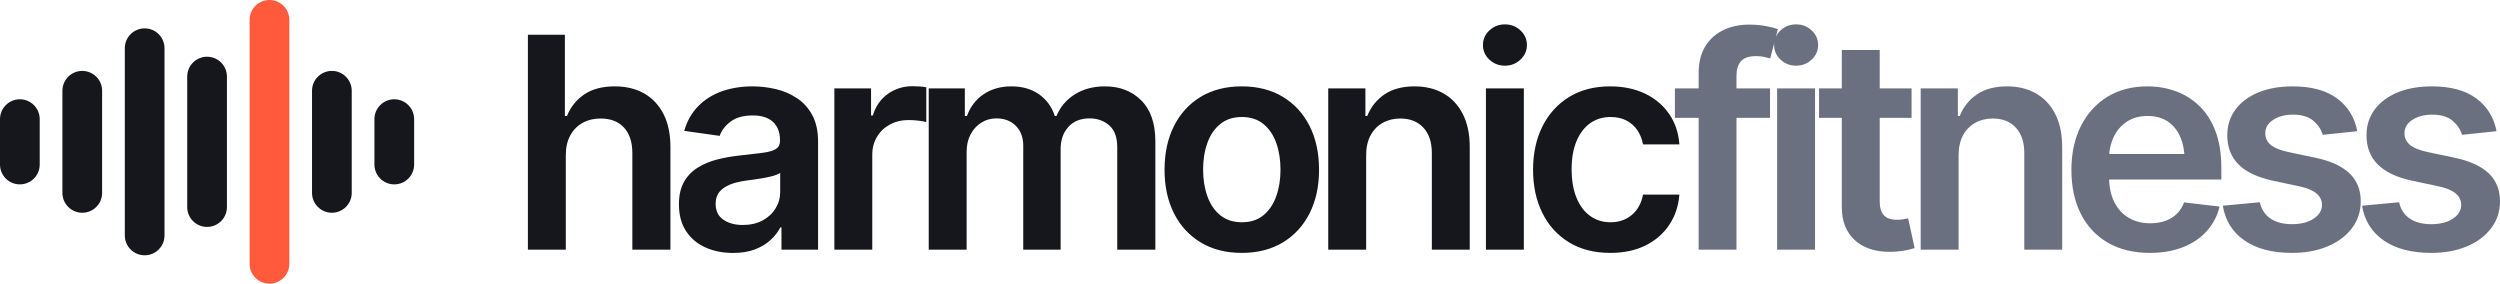
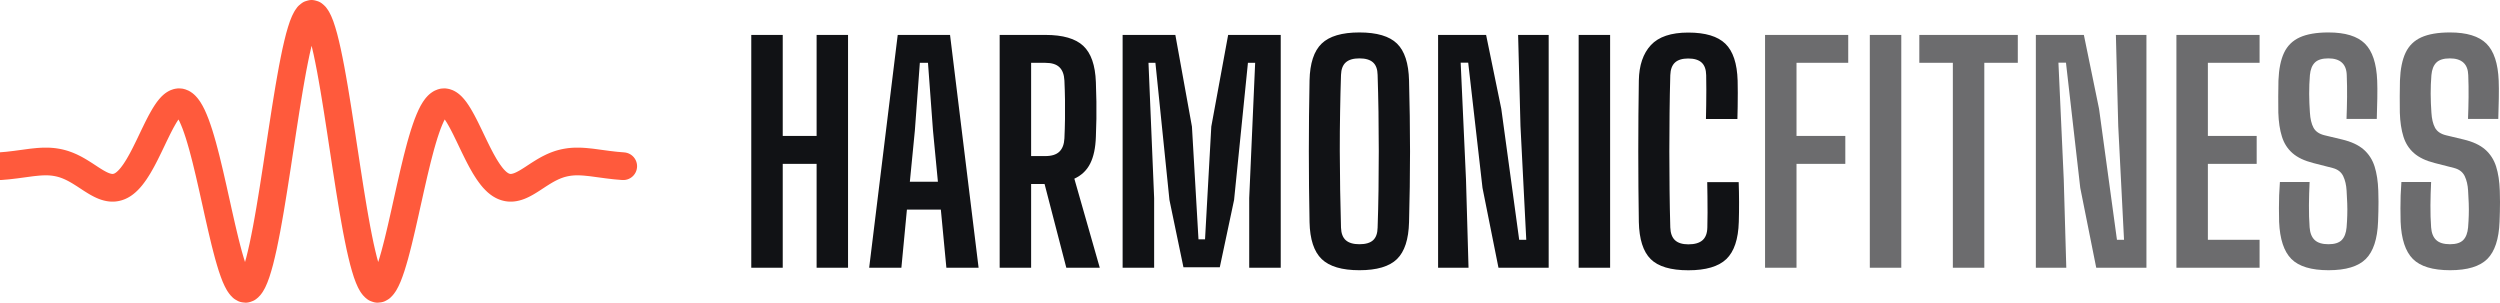
- <svg xmlns="http://www.w3.org/2000/svg" viewBox="0 0 846.1 96" width="846.1" height="96" role="img" aria-label="HarmonicFitness">
-   <rect x="0" y="33.6" width="13.44" height="28.8" rx="6.72" fill="#15171C" />
-   <rect x="21.12" y="24" width="13.44" height="48" rx="6.72" fill="#15171C" />
-   <rect x="42.24" y="9.6" width="13.44" height="76.8" rx="6.72" fill="#15171C" />
-   <rect x="63.36" y="19.2" width="13.44" height="57.6" rx="6.72" fill="#15171C" />
-   <rect x="84.48" y="0" width="13.44" height="96" rx="6.72" fill="#FF5A3C" />
-   <rect x="105.6" y="24" width="13.44" height="48" rx="6.72" fill="#15171C" />
-   <rect x="126.72" y="33.6" width="13.44" height="28.8" rx="6.72" fill="#15171C" />
-   <path d="M191.49 52.55V84.5H178.66V11.75H191.18V39.25H191.88Q193.77 34.61 197.79 31.92Q201.8 29.23 208.09 29.23Q213.74 29.23 217.97 31.61Q222.2 34 224.55 38.59Q226.9 43.17 226.9 49.79V84.5H214.01V51.79Q214.01 46.24 211.18 43.17Q208.35 40.11 203.27 40.11Q199.82 40.11 197.18 41.58Q194.53 43.05 193.01 45.82Q191.49 48.58 191.49 52.55ZM248.08 85.61Q242.88 85.61 238.72 83.73Q234.56 81.85 232.17 78.19Q229.78 74.53 229.78 69.17Q229.78 64.56 231.5 61.55Q233.21 58.53 236.17 56.71Q239.12 54.89 242.82 53.95Q246.52 53.02 250.5 52.61Q255.32 52.09 258.29 51.69Q261.25 51.29 262.61 50.41Q263.98 49.53 263.98 47.7V47.45Q263.98 43.47 261.62 41.27Q259.26 39.07 254.76 39.07Q250.05 39.07 247.3 41.13Q244.54 43.18 243.57 45.98L231.57 44.29Q233 39.3 236.28 35.96Q239.55 32.61 244.26 30.92Q248.98 29.23 254.7 29.23Q258.61 29.23 262.51 30.14Q266.42 31.05 269.67 33.19Q272.93 35.32 274.9 38.95Q276.87 42.58 276.87 47.98V84.5H264.48V76.96H264.09Q262.93 79.25 260.8 81.21Q258.67 83.18 255.52 84.4Q252.37 85.61 248.08 85.61ZM251.38 76.14Q255.27 76.14 258.11 74.6Q260.95 73.05 262.5 70.5Q264.05 67.95 264.05 64.93V58.5Q263.42 59 262 59.43Q260.58 59.85 258.79 60.18Q256.99 60.52 255.26 60.75Q253.52 60.99 252.26 61.16Q249.38 61.56 247.1 62.45Q244.83 63.35 243.51 64.92Q242.2 66.49 242.2 68.99Q242.2 72.52 244.78 74.33Q247.37 76.14 251.38 76.14ZM282.38 84.5V29.91H294.8V39.07H295.39Q296.88 34.31 300.54 31.74Q304.2 29.17 308.86 29.17Q309.93 29.17 311.26 29.26Q312.58 29.35 313.49 29.54V41.32Q312.64 41.04 310.88 40.84Q309.13 40.63 307.5 40.63Q303.97 40.63 301.18 42.15Q298.38 43.66 296.8 46.32Q295.21 48.97 295.21 52.45V84.5ZM314.32 84.5V29.91H326.54V39.25H327.25Q328.96 34.56 332.9 31.89Q336.85 29.23 342.29 29.23Q347.83 29.23 351.65 31.91Q355.46 34.6 356.99 39.25H357.58Q359.41 34.69 363.73 31.96Q368.04 29.23 373.96 29.23Q381.48 29.23 386.25 33.98Q391.02 38.73 391.02 47.86V84.5H378.12V49.85Q378.12 44.79 375.41 42.43Q372.7 40.07 368.79 40.07Q364.15 40.07 361.56 42.97Q358.96 45.88 358.96 50.44V84.5H346.31V49.32Q346.31 45.12 343.8 42.59Q341.29 40.07 337.21 40.07Q334.42 40.07 332.14 41.49Q329.85 42.92 328.5 45.44Q327.15 47.96 327.15 51.32V84.5ZM420.25 85.59Q412.27 85.59 406.4 82.07Q400.53 78.54 397.33 72.21Q394.13 65.87 394.13 57.47Q394.13 48.98 397.33 42.63Q400.53 36.28 406.4 32.75Q412.27 29.23 420.25 29.23Q428.26 29.23 434.13 32.75Q439.99 36.28 443.21 42.63Q446.42 48.98 446.42 57.47Q446.42 65.87 443.21 72.21Q439.99 78.54 434.13 82.07Q428.26 85.59 420.25 85.59ZM420.29 75.22Q424.7 75.22 427.59 72.85Q430.48 70.48 431.93 66.43Q433.37 62.38 433.37 57.43Q433.37 52.4 431.93 48.37Q430.48 44.33 427.59 41.97Q424.7 39.6 420.29 39.6Q415.91 39.6 412.99 41.97Q410.07 44.33 408.63 48.37Q407.18 52.4 407.18 57.43Q407.18 62.38 408.63 66.43Q410.07 70.48 412.99 72.85Q415.91 75.22 420.29 75.22ZM462.36 52.55V84.5H449.53V29.91H462.11V39.25H462.73Q464.6 34.64 468.59 31.93Q472.59 29.23 478.73 29.23Q484.36 29.23 488.56 31.63Q492.76 34.03 495.09 38.63Q497.42 43.22 497.42 49.79V84.5H484.59V51.79Q484.59 46.33 481.75 43.22Q478.9 40.11 473.93 40.11Q470.57 40.11 467.96 41.58Q465.34 43.05 463.85 45.82Q462.36 48.58 462.36 52.55ZM502.9 84.5V29.91H515.73V84.5ZM509.33 22.23Q506.26 22.23 504.07 20.19Q501.89 18.14 501.89 15.24Q501.89 12.33 504.07 10.29Q506.26 8.25 509.33 8.25Q512.39 8.25 514.58 10.29Q516.77 12.33 516.77 15.23Q516.77 18.13 514.58 20.18Q512.39 22.23 509.33 22.23ZM544.97 85.59Q536.84 85.59 530.99 82Q525.13 78.4 521.99 72.06Q518.85 65.72 518.85 57.47Q518.85 49.1 522.04 42.75Q525.22 36.39 531.08 32.81Q536.93 29.23 544.91 29.23Q551.59 29.23 556.7 31.66Q561.81 34.1 564.87 38.51Q567.94 42.93 568.37 48.86H556.06Q555.58 46.21 554.18 44.11Q552.77 42.01 550.48 40.8Q548.19 39.6 545.08 39.6Q541.12 39.6 538.16 41.71Q535.2 43.82 533.55 47.78Q531.9 51.74 531.9 57.25Q531.9 62.81 533.52 66.85Q535.14 70.89 538.12 73.05Q541.09 75.22 545.08 75.22Q549.33 75.22 552.29 72.73Q555.25 70.23 556.06 65.85H568.37Q567.92 71.64 564.95 76.09Q561.99 80.54 556.92 83.07Q551.84 85.59 544.97 85.59Z" fill="#15171C" />
-   <path d="M599.05 29.91V39.89H566.85V29.91ZM574.89 84.5V24.77Q574.89 19.27 577.18 15.61Q579.47 11.96 583.34 10.14Q587.21 8.33 591.9 8.33Q595.28 8.33 597.89 8.87Q600.49 9.41 601.71 9.83L599.11 19.79Q598.3 19.53 597.08 19.26Q595.87 18.99 594.31 18.99Q590.72 18.99 589.2 20.74Q587.69 22.48 587.69 25.69V84.5ZM601.45 84.5V29.91H614.28V84.5ZM607.87 22.23Q604.81 22.23 602.62 20.19Q600.43 18.14 600.43 15.24Q600.43 12.33 602.62 10.29Q604.81 8.25 607.87 8.25Q610.94 8.25 613.13 10.29Q615.32 12.33 615.32 15.23Q615.32 18.13 613.13 20.18Q610.94 22.23 607.87 22.23ZM646.95 29.91V39.89H615.64V29.91ZM623.34 16.92H636.17V68.09Q636.17 71.33 637.58 72.85Q638.98 74.38 642.05 74.38Q642.9 74.38 643.92 74.25Q644.94 74.11 645.8 73.91L647.99 83.97Q645.94 84.61 643.83 84.92Q641.73 85.24 639.65 85.24Q632.02 85.24 627.68 81.22Q623.34 77.2 623.34 70.18ZM662.87 52.55V84.5H650.04V29.91H662.62V39.25H663.24Q665.11 34.64 669.1 31.93Q673.1 29.23 679.24 29.23Q684.88 29.23 689.07 31.63Q693.27 34.03 695.6 38.63Q697.93 43.22 697.93 49.79V84.5H685.1V51.79Q685.1 46.33 682.26 43.22Q679.42 40.11 674.45 40.11Q671.09 40.11 668.47 41.58Q665.85 43.05 664.36 45.82Q662.87 48.58 662.87 52.55ZM727.59 85.59Q719.38 85.59 713.41 82.15Q707.44 78.7 704.24 72.39Q701.05 66.07 701.05 57.53Q701.05 49.11 704.22 42.74Q707.4 36.37 713.17 32.8Q718.95 29.23 726.75 29.23Q731.78 29.23 736.3 30.85Q740.83 32.47 744.32 35.83Q747.81 39.19 749.8 44.39Q751.79 49.6 751.79 56.79V60.75H707.05V52.12H745.4L739.41 54.66Q739.41 50.05 737.99 46.59Q736.58 43.13 733.78 41.19Q730.98 39.25 726.83 39.25Q722.68 39.25 719.77 41.2Q716.85 43.16 715.32 46.44Q713.79 49.72 713.79 53.78V59.77Q713.79 64.78 715.53 68.32Q717.28 71.85 720.44 73.71Q723.59 75.57 727.75 75.57Q730.51 75.57 732.78 74.78Q735.04 73.98 736.69 72.4Q738.33 70.81 739.18 68.5L751.19 69.91Q750.05 74.64 746.9 78.17Q743.74 81.7 738.83 83.65Q733.93 85.59 727.59 85.59ZM797.8 44.4 786.1 45.63Q785.38 42.97 782.94 40.88Q780.51 38.8 776.04 38.8Q772.04 38.8 769.35 40.55Q766.65 42.3 766.65 45.07Q766.65 47.43 768.43 48.97Q770.21 50.52 774.35 51.43L783.66 53.39Q791.37 55.03 795.17 58.67Q798.97 62.31 798.97 68.13Q798.97 73.29 796 77.22Q793.02 81.16 787.77 83.38Q782.53 85.59 775.69 85.59Q765.68 85.59 759.59 81.36Q753.51 77.12 752.29 69.62L764.81 68.45Q765.66 72.12 768.46 73.99Q771.26 75.87 775.67 75.87Q780.25 75.87 783.05 73.99Q785.85 72.11 785.85 69.36Q785.85 64.75 778.49 63.13L769.17 61.14Q761.34 59.45 757.57 55.61Q753.8 51.78 753.8 45.83Q753.8 40.76 756.59 37.04Q759.37 33.32 764.36 31.27Q769.34 29.23 775.89 29.23Q785.51 29.23 791 33.34Q796.49 37.46 797.8 44.4ZM844.93 44.4 833.23 45.63Q832.5 42.97 830.07 40.88Q827.63 38.8 823.17 38.8Q819.16 38.8 816.47 40.55Q813.77 42.3 813.77 45.07Q813.77 47.43 815.56 48.97Q817.34 50.52 821.47 51.43L830.79 53.39Q838.49 55.03 842.29 58.67Q846.1 62.31 846.1 68.13Q846.1 73.29 843.12 77.22Q840.14 81.16 834.9 83.38Q829.65 85.59 822.82 85.59Q812.81 85.59 806.72 81.36Q800.63 77.12 799.42 69.62L811.94 68.45Q812.79 72.12 815.59 73.99Q818.38 75.87 822.8 75.87Q827.38 75.87 830.17 73.99Q832.97 72.11 832.97 69.36Q832.97 64.75 825.61 63.13L816.29 61.14Q808.46 59.45 804.69 55.61Q800.92 51.78 800.92 45.83Q800.92 40.76 803.71 37.04Q806.5 33.32 811.48 31.27Q816.46 29.23 823.01 29.23Q832.63 29.23 838.12 33.34Q843.62 37.46 844.93 44.4Z" fill="#6B7080" />
+ <svg xmlns="http://www.w3.org/2000/svg" viewBox="0 0 859.04 104" width="859.04" height="104" role="img" aria-label="HarmonicFitness">
+   <path d="M0 57.11 L0.59 57.06 L1.19 57.01 L1.78 56.96 L2.38 56.91 L2.97 56.85 L3.57 56.78 L4.16 56.71 L4.76 56.64 L5.35 56.57 L5.95 56.49 L6.54 56.41 L7.14 56.33 L7.73 56.25 L8.33 56.17 L8.92 56.09 L9.52 56.01 L10.11 55.93 L10.71 55.85 L11.3 55.78 L11.9 55.72 L12.49 55.66 L13.09 55.6 L13.68 55.56 L14.28 55.52 L14.87 55.5 L15.47 55.49 L16.06 55.49 L16.66 55.5 L17.25 55.53 L17.85 55.58 L18.44 55.64 L19.04 55.73 L19.63 55.83 L20.23 55.95 L20.82 56.09 L21.41 56.25 L22.01 56.43 L22.6 56.64 L23.2 56.86 L23.79 57.11 L24.39 57.37 L24.98 57.66 L25.58 57.96 L26.17 58.28 L26.77 58.62 L27.36 58.97 L27.96 59.34 L28.55 59.71 L29.15 60.09 L29.74 60.48 L30.34 60.87 L30.93 61.26 L31.53 61.65 L32.12 62.02 L32.72 62.39 L33.31 62.74 L33.91 63.07 L34.5 63.38 L35.1 63.66 L35.69 63.91 L36.29 64.12 L36.88 64.29 L37.48 64.42 L38.07 64.5 L38.67 64.53 L39.26 64.5 L39.86 64.41 L40.45 64.26 L41.05 64.05 L41.64 63.77 L42.24 63.42 L42.83 63 L43.42 62.51 L44.02 61.94 L44.61 61.31 L45.21 60.6 L45.8 59.82 L46.4 58.98 L46.99 58.07 L47.59 57.11 L48.18 56.08 L48.78 55.01 L49.37 53.89 L49.97 52.72 L50.56 51.53 L51.16 50.31 L51.75 49.08 L52.35 47.83 L52.94 46.59 L53.54 45.36 L54.13 44.15 L54.73 42.97 L55.32 41.84 L55.92 40.76 L56.51 39.74 L57.11 38.79 L57.7 37.93 L58.3 37.17 L58.89 36.51 L59.49 35.97 L60.08 35.56 L60.68 35.28 L61.27 35.14 L61.87 35.15 L62.46 35.31 L63.06 35.64 L63.65 36.13 L64.24 36.79 L64.84 37.62 L65.43 38.62 L66.03 39.79 L66.62 41.13 L67.22 42.63 L67.81 44.29 L68.41 46.1 L69 48.05 L69.6 50.14 L70.19 52.36 L70.79 54.68 L71.38 57.11 L71.98 59.61 L72.57 62.19 L73.17 64.82 L73.76 67.48 L74.36 70.15 L74.95 72.83 L75.55 75.48 L76.14 78.08 L76.74 80.62 L77.33 83.08 L77.93 85.43 L78.52 87.66 L79.12 89.74 L79.71 91.66 L80.31 93.4 L80.9 94.95 L81.5 96.27 L82.09 97.37 L82.69 98.23 L83.28 98.83 L83.88 99.17 L84.47 99.24 L85.06 99.03 L85.66 98.54 L86.25 97.76 L86.85 96.7 L87.44 95.36 L88.04 93.74 L88.63 91.84 L89.23 89.69 L89.82 87.28 L90.42 84.64 L91.01 81.77 L91.61 78.7 L92.2 75.44 L92.8 72.01 L93.39 68.44 L93.99 64.75 L94.58 60.96 L95.18 57.11 L95.77 53.2 L96.37 49.29 L96.96 45.38 L97.56 41.51 L98.15 37.7 L98.75 33.99 L99.34 30.4 L99.94 26.96 L100.53 23.69 L101.13 20.61 L101.72 17.76 L102.32 15.14 L102.91 12.78 L103.51 10.7 L104.1 8.91 L104.7 7.43 L105.29 6.27 L105.88 5.43 L106.48 4.93 L107.07 4.76 L107.67 4.93 L108.26 5.43 L108.86 6.27 L109.45 7.43 L110.05 8.91 L110.64 10.7 L111.24 12.78 L111.83 15.14 L112.43 17.76 L113.02 20.61 L113.62 23.69 L114.21 26.96 L114.81 30.4 L115.4 33.99 L116 37.7 L116.59 41.51 L117.19 45.38 L117.78 49.29 L118.38 53.2 L118.97 57.11 L119.57 60.96 L120.16 64.75 L120.76 68.44 L121.35 72.01 L121.95 75.44 L122.54 78.7 L123.14 81.77 L123.73 84.64 L124.33 87.28 L124.92 89.69 L125.52 91.84 L126.11 93.74 L126.71 95.36 L127.3 96.7 L127.89 97.76 L128.49 98.54 L129.08 99.03 L129.68 99.24 L130.27 99.17 L130.87 98.83 L131.46 98.23 L132.06 97.37 L132.65 96.27 L133.25 94.95 L133.84 93.4 L134.44 91.66 L135.03 89.74 L135.63 87.66 L136.22 85.43 L136.82 83.08 L137.41 80.62 L138.01 78.08 L138.6 75.48 L139.2 72.83 L139.79 70.15 L140.39 67.48 L140.98 64.82 L141.58 62.19 L142.17 59.61 L142.77 57.11 L143.36 54.68 L143.96 52.36 L144.55 50.14 L145.15 48.05 L145.74 46.1 L146.34 44.29 L146.93 42.63 L147.53 41.13 L148.12 39.79 L148.71 38.62 L149.31 37.62 L149.9 36.79 L150.5 36.13 L151.09 35.64 L151.69 35.31 L152.28 35.15 L152.88 35.14 L153.47 35.28 L154.07 35.56 L154.66 35.97 L155.26 36.51 L155.85 37.17 L156.45 37.93 L157.04 38.79 L157.64 39.74 L158.23 40.76 L158.83 41.84 L159.42 42.97 L160.02 44.15 L160.61 45.36 L161.21 46.59 L161.8 47.83 L162.4 49.08 L162.99 50.31 L163.59 51.53 L164.18 52.72 L164.78 53.89 L165.37 55.01 L165.97 56.08 L166.56 57.11 L167.16 58.07 L167.75 58.98 L168.35 59.82 L168.94 60.6 L169.53 61.31 L170.13 61.94 L170.72 62.51 L171.32 63 L171.91 63.42 L172.51 63.77 L173.1 64.05 L173.7 64.26 L174.29 64.41 L174.89 64.5 L175.48 64.53 L176.08 64.5 L176.67 64.42 L177.27 64.29 L177.86 64.12 L178.46 63.91 L179.05 63.66 L179.65 63.38 L180.24 63.07 L180.84 62.74 L181.43 62.39 L182.03 62.02 L182.62 61.65 L183.22 61.26 L183.81 60.87 L184.41 60.48 L185 60.09 L185.6 59.71 L186.19 59.34 L186.79 58.97 L187.38 58.62 L187.98 58.28 L188.57 57.96 L189.17 57.66 L189.76 57.37 L190.35 57.11 L190.95 56.86 L191.54 56.64 L192.14 56.43 L192.73 56.25 L193.33 56.09 L193.92 55.95 L194.52 55.83 L195.11 55.73 L195.71 55.64 L196.3 55.58 L196.9 55.53 L197.49 55.5 L198.09 55.49 L198.68 55.49 L199.28 55.5 L199.87 55.52 L200.47 55.56 L201.06 55.6 L201.66 55.66 L202.25 55.72 L202.85 55.78 L203.44 55.85 L204.04 55.93 L204.63 56.01 L205.23 56.09 L205.82 56.17 L206.42 56.25 L207.01 56.33 L207.61 56.41 L208.2 56.49 L208.8 56.57 L209.39 56.64 L209.99 56.71 L210.58 56.78 L211.18 56.85 L211.77 56.91 L212.36 56.96 L212.96 57.01 L213.55 57.06 L214.15 57.11" fill="none" stroke="#FF5A3C" stroke-width="9.52" stroke-linecap="round" stroke-linejoin="round" />
+   <path d="M258.15 92V12H268.96V46.72H280.6V12H291.4V92H280.6V56.31H268.96V92ZM298.66 92 308.47 12H326.45L336.26 92H325.19L323.29 72.03H311.63L309.73 92ZM312.64 62.44H322.28L320.59 44.85L318.87 21.59H316.07L314.36 44.87ZM343.5 92V12H359.23Q368.22 12 372.23 15.76Q376.25 19.52 376.56 28.21Q376.7 31.85 376.74 34.88Q376.77 37.92 376.74 40.84Q376.7 43.75 376.56 47.01Q376.38 52.67 374.62 56.18Q372.86 59.7 369.16 61.4L377.9 92H366.4L358.93 63.22H354.31V92ZM354.31 53.63H359.19Q362.47 53.63 364.03 52.1Q365.6 50.58 365.75 47.55Q365.9 44.34 365.95 40.97Q366 37.6 365.95 34.23Q365.9 30.87 365.75 27.67Q365.6 24.61 364.04 23.1Q362.49 21.59 359.23 21.59H354.31ZM385.75 92V12H403.87L409.57 43.5L411.82 82.24H414.07L416.22 43.5L422.01 12H440.08V92H429.25V68.05L431.29 21.59H428.81L424.05 68.7L419.14 91.83H406.65L401.84 68.7L397.02 21.59H394.64L396.58 68.05V92ZM467.11 92.85Q458.13 92.85 454.15 89.02Q450.17 85.18 449.98 76.32Q449.86 70.28 449.8 64.19Q449.74 58.11 449.74 51.98Q449.74 45.85 449.8 39.77Q449.86 33.69 449.98 27.65Q450.17 18.79 454.15 14.97Q458.13 11.15 467.11 11.15Q476.11 11.15 480.03 14.97Q483.95 18.79 484.17 27.65Q484.33 33.74 484.42 39.84Q484.51 45.93 484.51 52.04Q484.51 58.14 484.42 64.21Q484.33 70.28 484.17 76.32Q483.95 85.18 480.03 89.02Q476.11 92.85 467.11 92.85ZM467.11 83.92Q470.32 83.92 471.82 82.54Q473.32 81.16 473.37 78.22Q473.59 71.98 473.68 65.32Q473.77 58.66 473.77 51.86Q473.77 45.07 473.67 38.46Q473.57 31.86 473.37 25.75Q473.32 22.81 471.79 21.44Q470.26 20.06 467.11 20.06Q463.98 20.06 462.43 21.44Q460.89 22.81 460.79 25.75Q460.59 31.86 460.48 38.46Q460.36 45.07 460.37 51.86Q460.39 58.66 460.5 65.32Q460.61 71.98 460.79 78.22Q460.89 81.16 462.43 82.54Q463.98 83.92 467.11 83.92ZM494.15 92V12H510.65L515.87 37.41L522.02 82.41H524.45L522.46 43.29L521.65 12H532.15V92H514.9L509.41 64.55L504.5 21.53H501.91L503.74 61.69L504.61 92ZM542.45 92V12H553.26V92ZM580.15 92.87Q571.06 92.87 567.19 89.02Q563.32 85.16 563.13 76.25Q563.04 70.64 562.99 64.49Q562.94 58.34 562.94 52.01Q562.94 45.67 562.99 39.5Q563.04 33.32 563.13 27.67Q563.26 19.84 567.26 15.51Q571.26 11.19 580.11 11.19Q588.91 11.19 592.86 15.02Q596.82 18.85 597.08 27.73Q597.13 29.51 597.13 31.92Q597.13 34.33 597.09 36.73Q597.05 39.12 597 40.9H586.19Q586.24 38.69 586.28 36.03Q586.32 33.38 586.32 30.7Q586.32 28.03 586.27 25.83Q586.22 22.88 584.7 21.49Q583.17 20.1 580.11 20.1Q577.06 20.1 575.55 21.49Q574.04 22.88 573.94 25.83Q573.76 32.18 573.69 38.77Q573.61 45.35 573.61 52.01Q573.61 58.67 573.69 65.25Q573.76 71.83 573.94 78.15Q574.04 81.12 575.56 82.54Q577.08 83.96 580.15 83.96Q583.42 83.96 585.02 82.54Q586.62 81.12 586.67 78.15Q586.72 75.88 586.74 73.12Q586.75 70.36 586.71 67.59Q586.68 64.83 586.63 62.58H597.44Q597.56 65.91 597.57 69.42Q597.58 72.93 597.48 76.25Q597.22 85.16 593.2 89.02Q589.18 92.87 580.15 92.87Z" fill="#111215" />
+   <path d="M606.5 92V12H635.08V21.59H617.31V46.72H634.08V56.31H617.31V92ZM642.5 92V12H653.31V92ZM671.03 92V21.59H659.51V12H693.35V21.59H681.84V92ZM699.55 92V12H716.05L721.27 37.41L727.42 82.41H729.85L727.86 43.29L727.05 12H737.55V92H720.3L714.81 64.55L709.9 21.53H707.31L709.14 61.69L710.01 92ZM747.85 92V12H776.43V21.59H758.66V46.72H775.43V56.31H758.66V82.41H776.43V92ZM800.14 92.85Q791.2 92.85 787.35 88.98Q783.51 85.12 783.14 76.21Q783.09 73.86 783.08 71.62Q783.07 69.39 783.15 67.14Q783.23 64.89 783.41 62.54H793.62Q793.42 66.57 793.39 70.55Q793.36 74.53 793.62 78.11Q793.83 81.03 795.36 82.47Q796.9 83.92 800.11 83.92Q803.26 83.92 804.67 82.47Q806.07 81.03 806.33 78.11Q806.51 75.85 806.56 73.91Q806.62 71.96 806.55 69.95Q806.49 67.95 806.33 65.54Q806.17 62.62 805.16 60.51Q804.14 58.4 801.51 57.72L794.79 56Q790.28 54.85 787.74 52.62Q785.19 50.4 784.11 46.95Q783.02 43.5 782.87 38.69Q782.82 35.98 782.84 33.19Q782.86 30.4 782.91 27.67Q783.13 21.76 784.84 18.13Q786.56 14.49 790.27 12.82Q793.98 11.15 800.11 11.15Q808.74 11.15 812.62 14.99Q816.49 18.83 816.84 27.71Q816.94 30.16 816.88 33.73Q816.83 37.31 816.7 40.86H806.3Q806.45 37.11 806.49 33.34Q806.53 29.56 806.38 25.81Q806.29 22.92 804.69 21.49Q803.09 20.06 800.07 20.06Q796.88 20.06 795.43 21.49Q793.98 22.92 793.72 25.81Q793.46 29.01 793.47 32.24Q793.49 35.48 793.72 38.69Q793.91 41.92 794.95 43.87Q795.99 45.82 798.78 46.49L804.78 47.93Q809.54 49.06 812.19 51.38Q814.83 53.69 815.95 57.21Q817.06 60.73 817.22 65.54Q817.29 67.65 817.29 69.34Q817.29 71.03 817.25 72.66Q817.21 74.29 817.14 76.21Q816.79 85.12 812.93 88.98Q809.06 92.85 800.14 92.85ZM841.89 92.85Q832.95 92.85 829.1 88.98Q825.26 85.12 824.89 76.21Q824.84 73.86 824.83 71.62Q824.82 69.39 824.9 67.14Q824.98 64.89 825.16 62.54H835.37Q835.17 66.57 835.14 70.55Q835.11 74.53 835.37 78.11Q835.58 81.03 837.11 82.47Q838.65 83.92 841.86 83.92Q845.01 83.92 846.42 82.47Q847.82 81.03 848.08 78.11Q848.26 75.85 848.31 73.91Q848.37 71.96 848.3 69.95Q848.24 67.95 848.08 65.54Q847.92 62.62 846.91 60.51Q845.89 58.4 843.26 57.72L836.54 56Q832.03 54.85 829.49 52.62Q826.94 50.4 825.86 46.95Q824.77 43.5 824.62 38.69Q824.57 35.98 824.59 33.19Q824.61 30.4 824.66 27.67Q824.88 21.76 826.59 18.13Q828.31 14.49 832.02 12.82Q835.73 11.15 841.86 11.15Q850.49 11.15 854.37 14.99Q858.24 18.83 858.59 27.71Q858.69 30.16 858.63 33.73Q858.58 37.31 858.45 40.86H848.05Q848.2 37.11 848.24 33.34Q848.28 29.56 848.13 25.81Q848.04 22.92 846.44 21.49Q844.84 20.06 841.82 20.06Q838.63 20.06 837.18 21.49Q835.73 22.92 835.47 25.81Q835.21 29.01 835.22 32.24Q835.24 35.48 835.47 38.69Q835.66 41.92 836.7 43.87Q837.74 45.82 840.53 46.49L846.53 47.93Q851.29 49.06 853.94 51.38Q856.58 53.69 857.7 57.21Q858.81 60.73 858.97 65.54Q859.04 67.65 859.04 69.34Q859.04 71.03 859 72.66Q858.96 74.29 858.89 76.21Q858.54 85.12 854.68 88.98Q850.81 92.85 841.89 92.85Z" fill="#111215" opacity="0.62" />
</svg>
